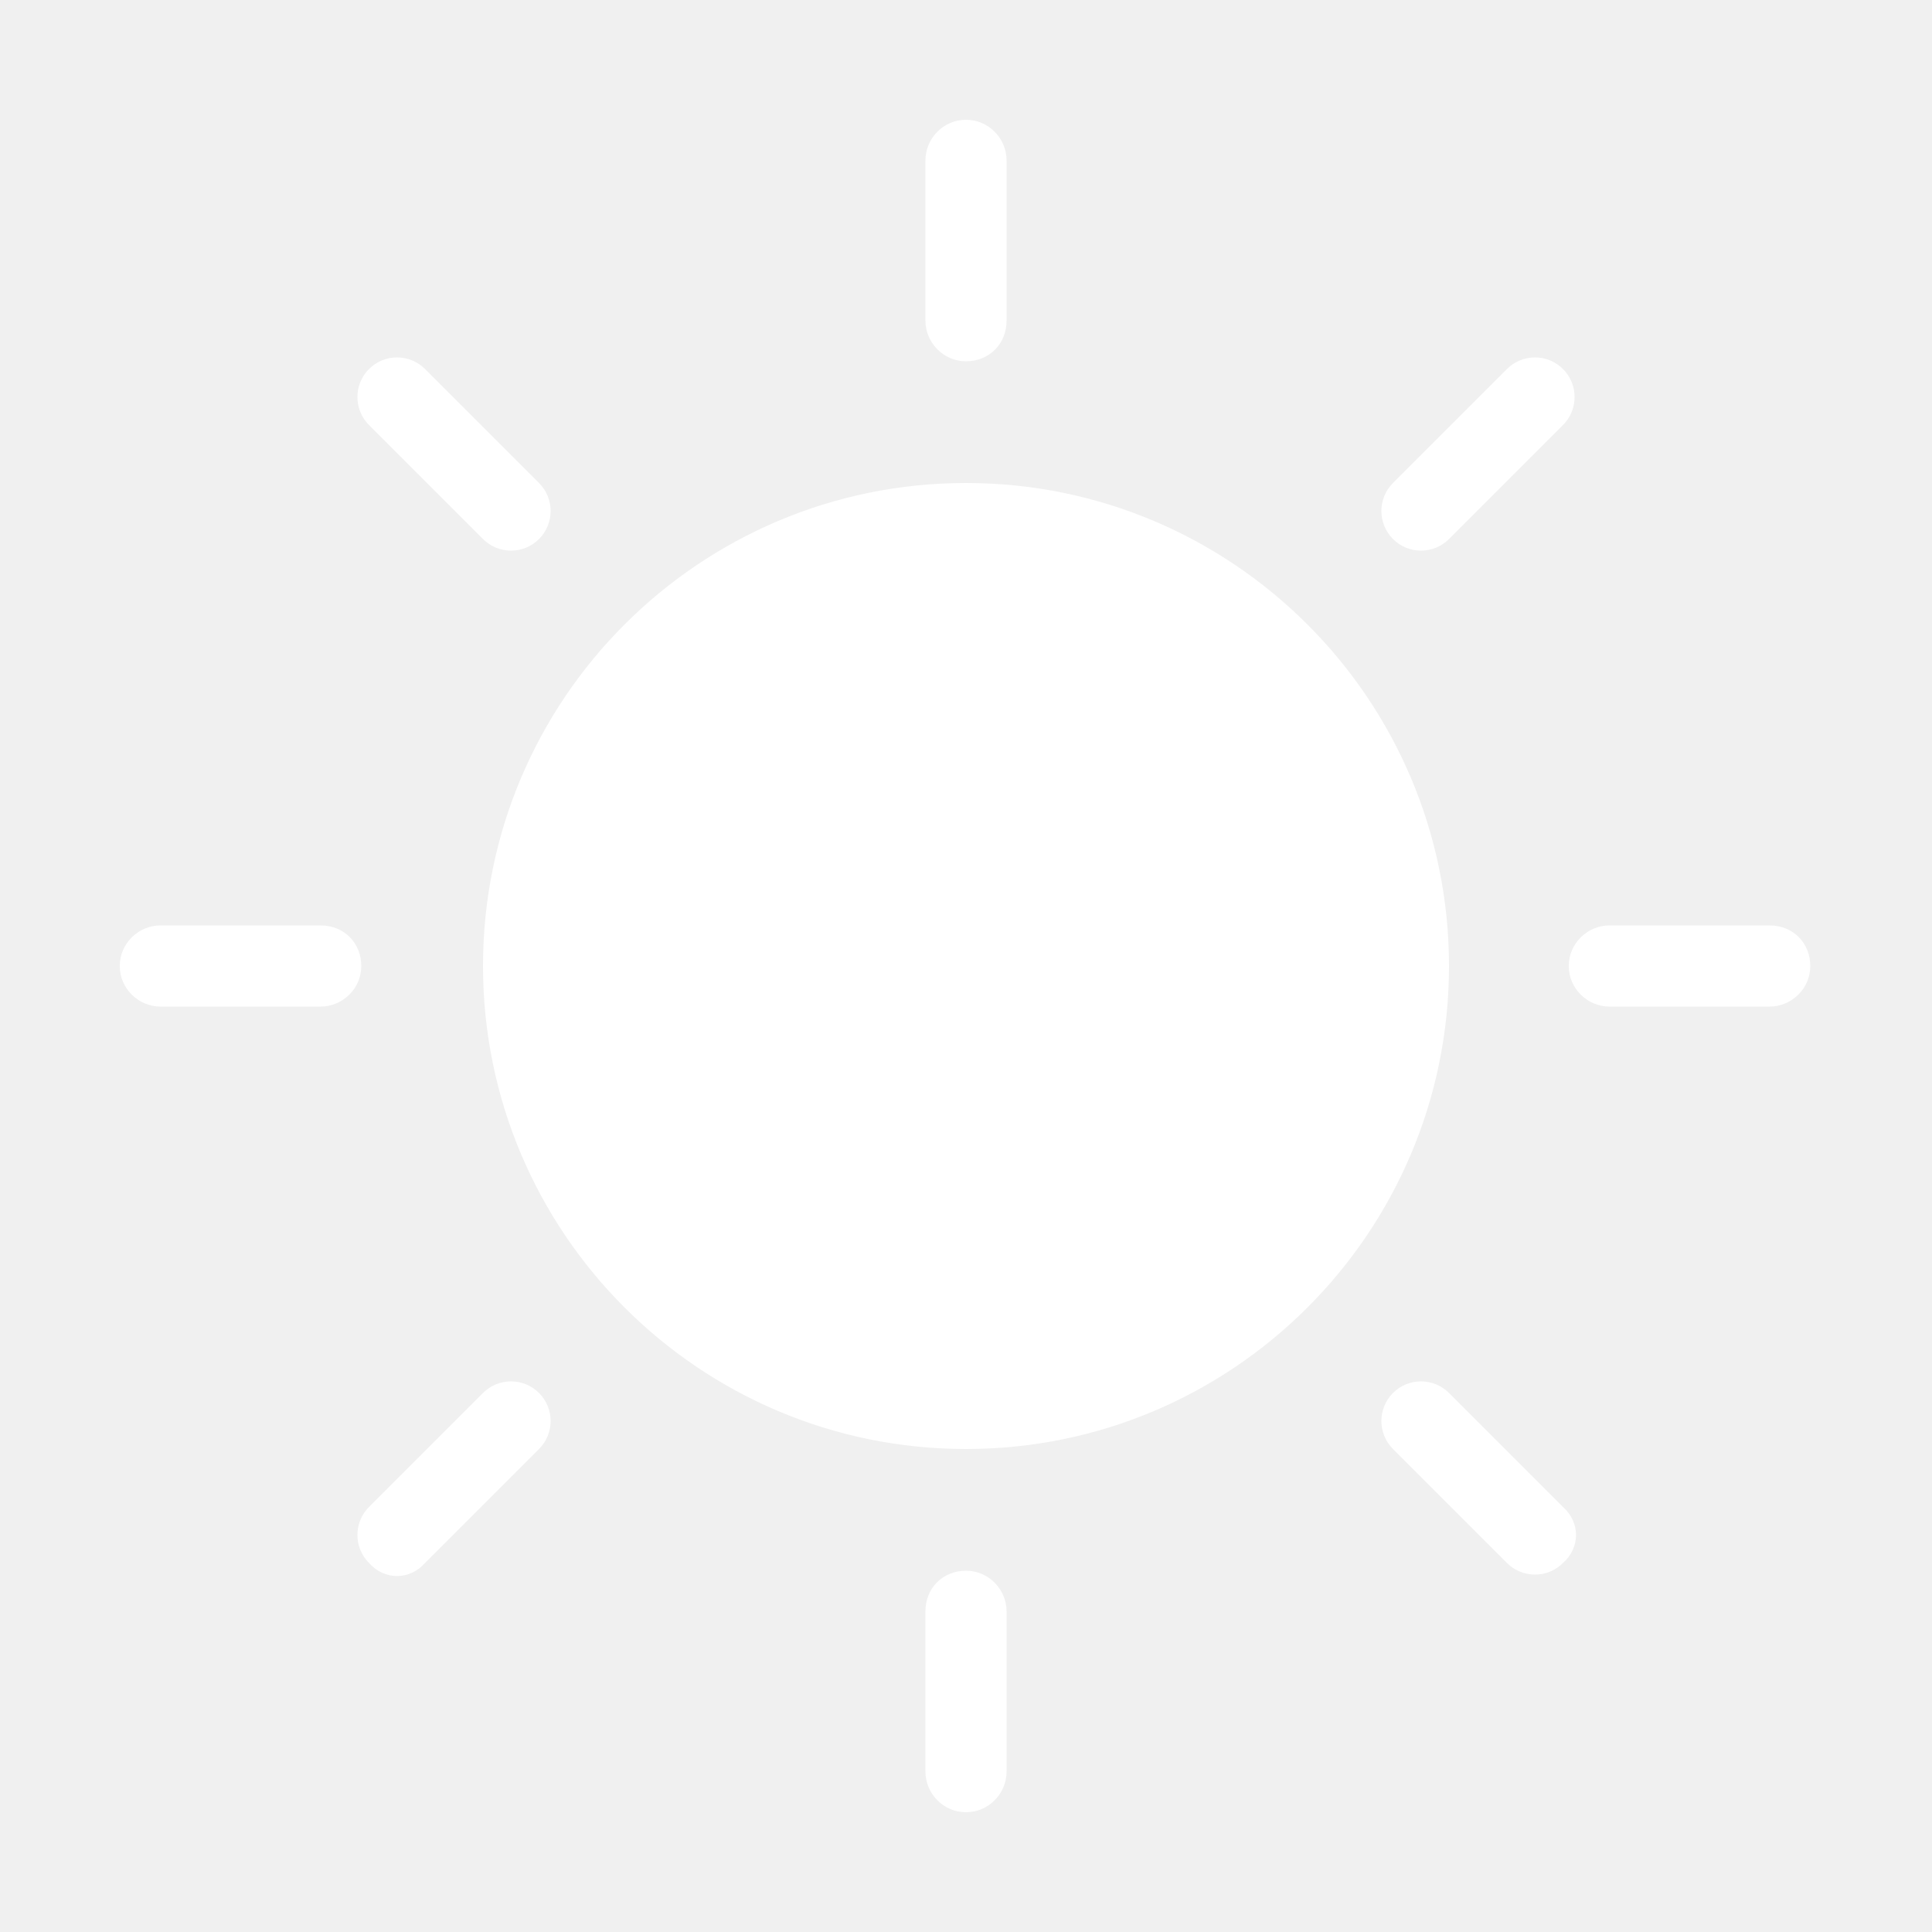
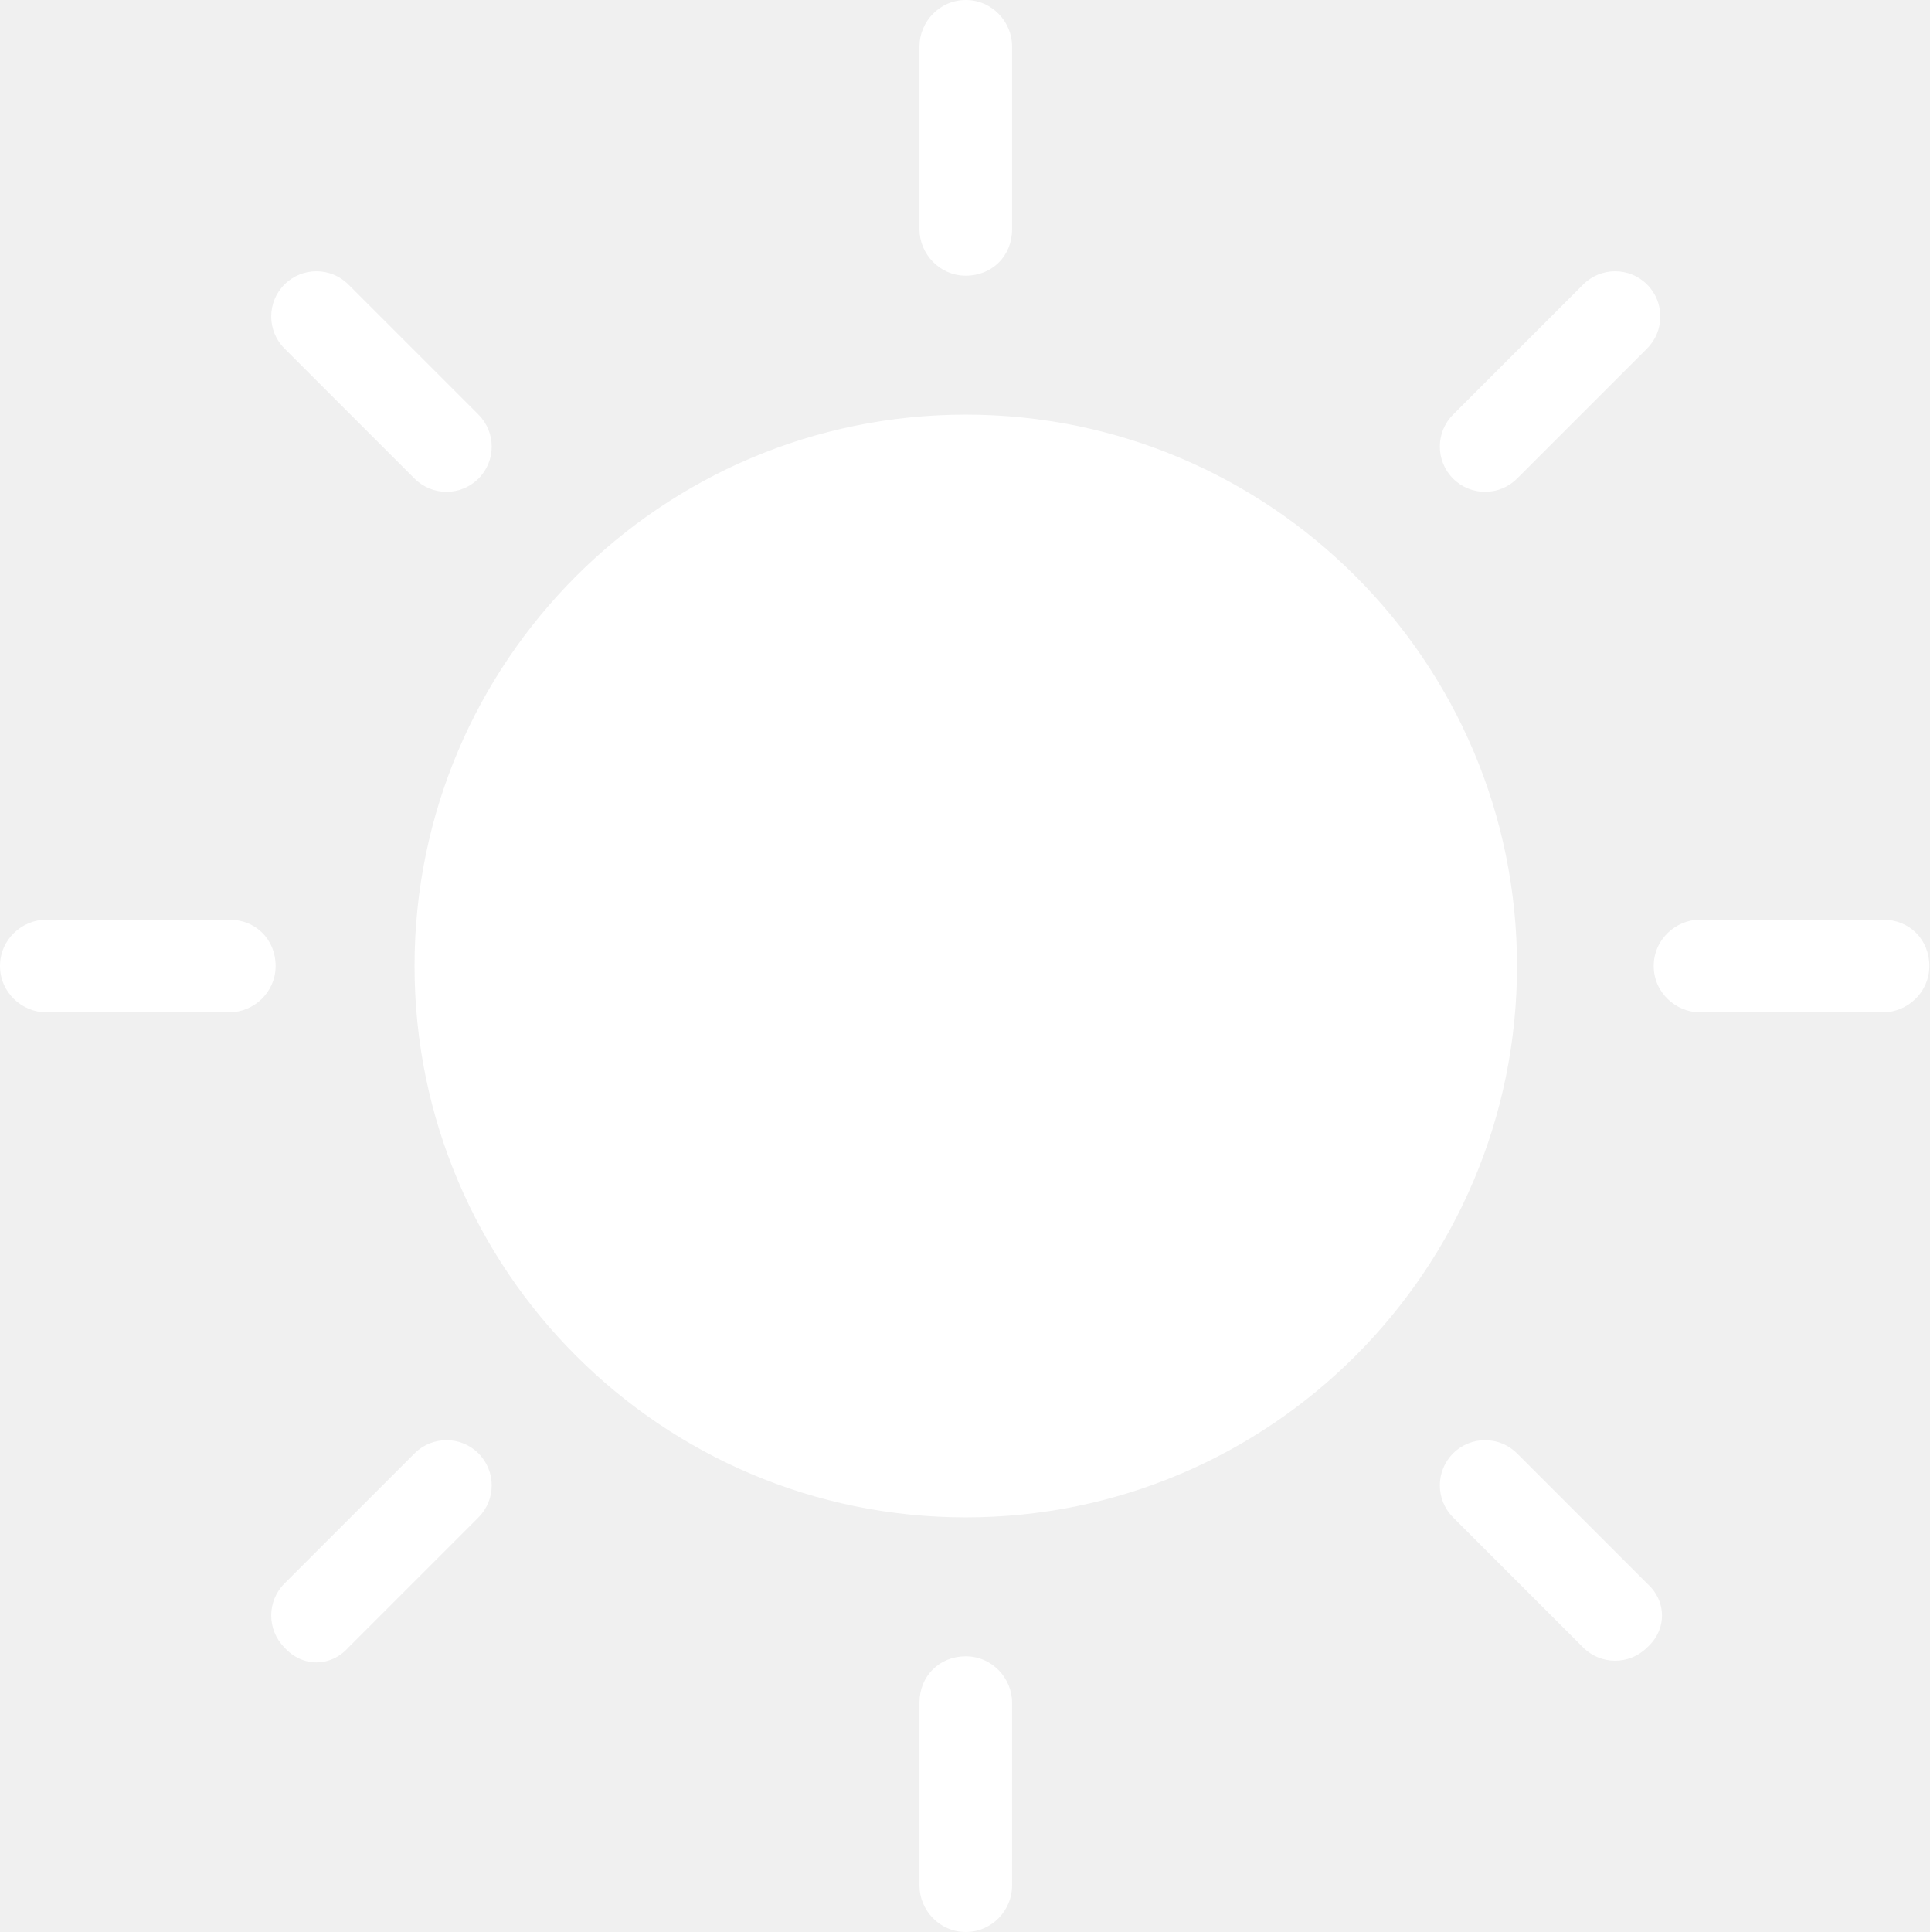
- <svg xmlns="http://www.w3.org/2000/svg" version="1.1" id="Layer_1" x="0px" y="0px" viewBox="0 0 100 100" style="enable-background:new 0 0 100 100;" xml:space="preserve">
+ <svg xmlns="http://www.w3.org/2000/svg" version="1.1" id="Layer_1" x="0px" y="0px" viewBox="0 0 87.5 87.6" style="enable-background:new 0 0 87.5 87.6;" xml:space="preserve">
  <style type="text/css">
	.st0{fill-rule:evenodd;clip-rule:evenodd;fill:#FFFFFF;}
</style>
  <g>
-     <path class="st0" d="M50,25c-13.8,0-25,11.2-25,25s11.2,25,25,25s25-11.2,25-25S63.8,25,50,25z" />
-     <path class="st0" d="M47.9,8.3v8.3c0,1.1,0.9,2.1,2.1,2.1s2.1-0.9,2.1-2.1V8.3c0-1.1-0.9-2.1-2.1-2.1S47.9,7.2,47.9,8.3z" />
-     <path class="st0" d="M8.3,52.1h8.3c1.1,0,2.1-0.9,2.1-2.1s-0.9-2.1-2.1-2.1H8.3c-1.1,0-2.1,0.9-2.1,2.1S7.2,52.1,8.3,52.1z" />
-     <path class="st0" d="M22,80.9l5.9-5.9c0.8-0.8,0.8-2.1,0-2.9s-2.1-0.8-2.9,0L19.1,78c-0.8,0.8-0.8,2.1,0,2.9   C19.9,81.8,21.2,81.8,22,80.9z" />
-     <path class="st0" d="M80.9,78L75,72.1c-0.8-0.8-2.1-0.8-2.9,0s-0.8,2.1,0,2.9l5.9,5.9c0.8,0.8,2.1,0.8,2.9,0   C81.8,80.1,81.8,78.8,80.9,78z" />
-     <path class="st0" d="M52.1,91.7v-8.3c0-1.1-0.9-2.1-2.1-2.1s-2.1,0.9-2.1,2.1v8.3c0,1.1,0.9,2.1,2.1,2.1S52.1,92.8,52.1,91.7z" />
-     <path class="st0" d="M83.3,52.1h8.3c1.1,0,2.1-0.9,2.1-2.1s-0.9-2.1-2.1-2.1h-8.3c-1.1,0-2.1,0.9-2.1,2.1S82.2,52.1,83.3,52.1z" />
-     <path class="st0" d="M75,27.9l5.9-5.9c0.8-0.8,0.8-2.1,0-2.9c-0.8-0.8-2.1-0.8-2.9,0L72.1,25c-0.8,0.8-0.8,2.1,0,2.9   S74.2,28.7,75,27.9z" />
-     <path class="st0" d="M27.9,25L22,19.1c-0.8-0.8-2.1-0.8-2.9,0c-0.8,0.8-0.8,2.1,0,2.9l5.9,5.9c0.8,0.8,2.1,0.8,2.9,0   S28.7,25.8,27.9,25z" />
+     <path class="st0" d="M43.8,18.8c-13.8,0-25,11.2-25,25s11.2,25,25,25s25-11.2,25-25S57.6,18.8,43.8,18.8z" />
+     <path class="st0" d="M41.7,2.1v8.3c0,1.1,0.9,2.1,2.1,2.1s2.1-0.9,2.1-2.1V2.1C45.9,1,45,0,43.8,0S41.7,1,41.7,2.1z" />
+     <path class="st0" d="M2.1,45.9h8.3c1.1,0,2.1-0.9,2.1-2.1s-0.9-2.1-2.1-2.1H2.1C1,41.7,0,42.6,0,43.8S1,45.9,2.1,45.9z" />
+     <path class="st0" d="M15.8,74.7l5.9-5.9c0.8-0.8,0.8-2.1,0-2.9s-2.1-0.8-2.9,0l-5.9,5.9c-0.8,0.8-0.8,2.1,0,2.9   C13.7,75.6,15,75.6,15.8,74.7z" />
+     <path class="st0" d="M74.7,71.8l-5.9-5.9c-0.8-0.8-2.1-0.8-2.9,0s-0.8,2.1,0,2.9l5.9,5.9c0.8,0.8,2.1,0.8,2.9,0   C75.6,73.9,75.6,72.6,74.7,71.8z" />
+     <path class="st0" d="M45.9,85.5v-8.3c0-1.1-0.9-2.1-2.1-2.1s-2.1,0.9-2.1,2.1v8.3c0,1.1,0.9,2.1,2.1,2.1S45.9,86.6,45.9,85.5z" />
+     <path class="st0" d="M77.1,45.9h8.3c1.1,0,2.1-0.9,2.1-2.1s-0.9-2.1-2.1-2.1h-8.3c-1.1,0-2.1,0.9-2.1,2.1S76,45.9,77.1,45.9z" />
+     <path class="st0" d="M68.8,21.7l5.9-5.9c0.8-0.8,0.8-2.1,0-2.9s-2.1-0.8-2.9,0l-5.9,5.9c-0.8,0.8-0.8,2.1,0,2.9S68,22.5,68.8,21.7z   " />
+     <path class="st0" d="M21.7,18.8l-5.9-5.9c-0.8-0.8-2.1-0.8-2.9,0s-0.8,2.1,0,2.9l5.9,5.9c0.8,0.8,2.1,0.8,2.9,0   S22.5,19.6,21.7,18.8z" />
  </g>
</svg>
